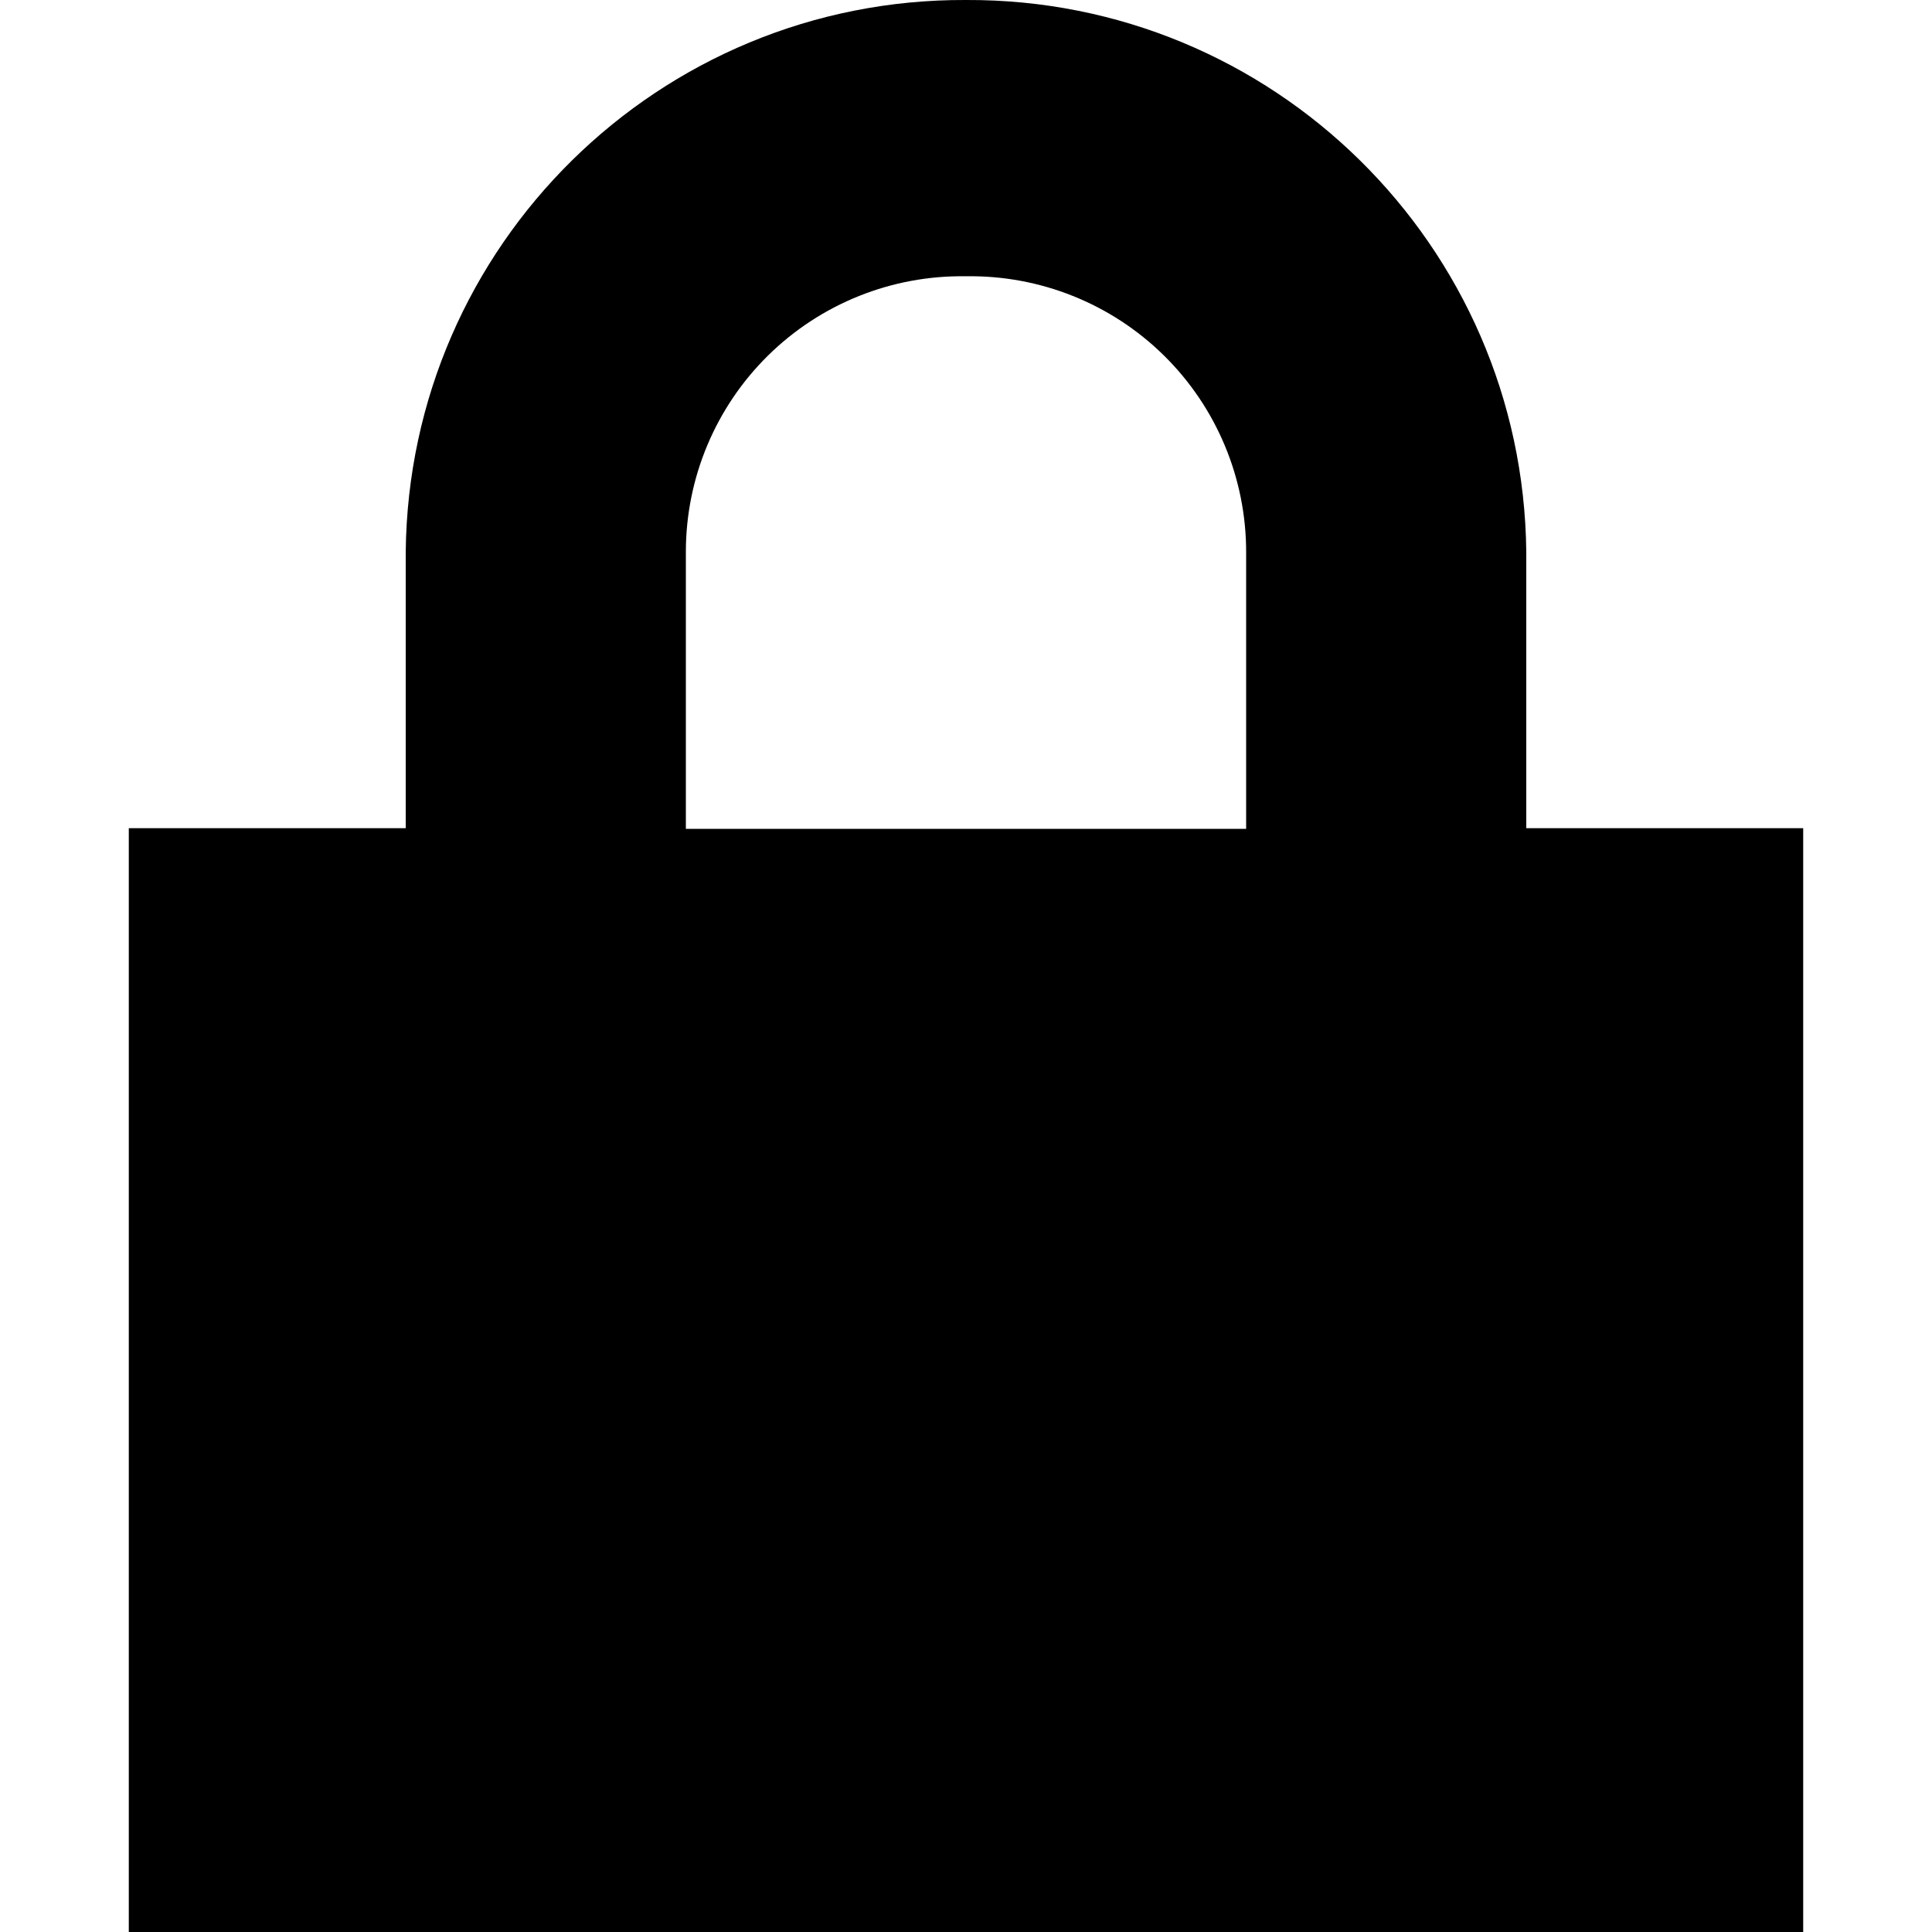
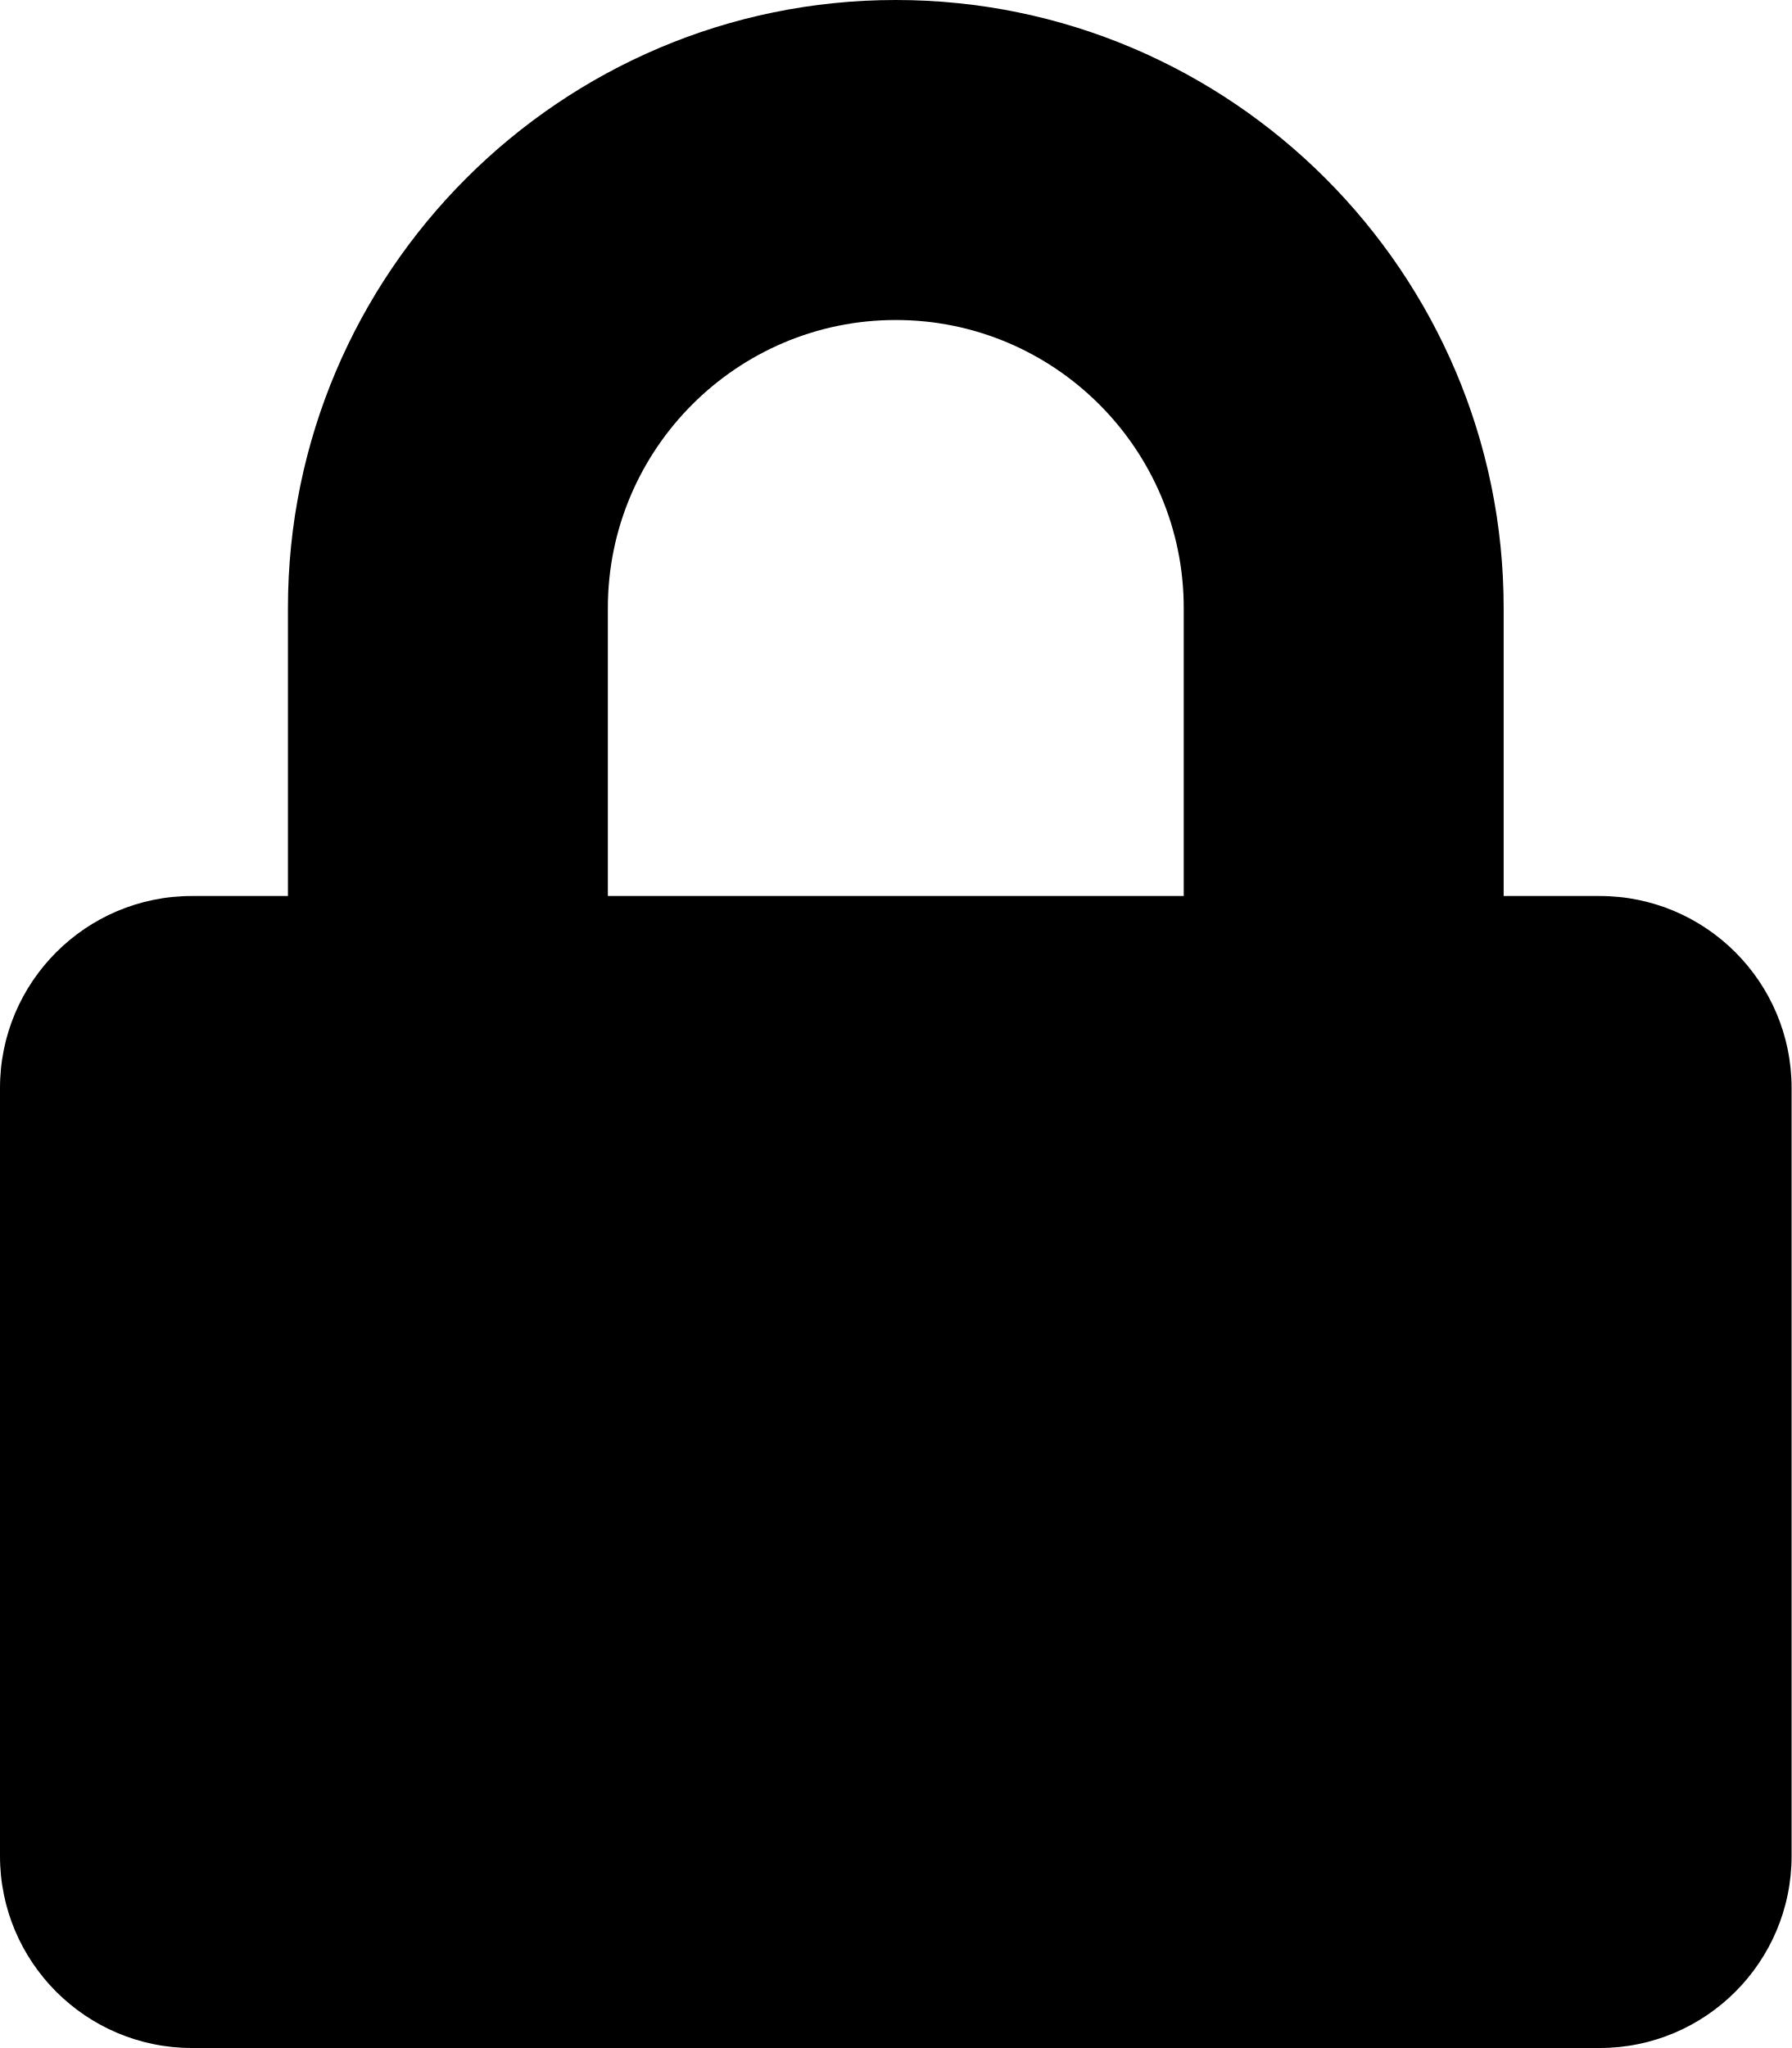
- <svg xmlns="http://www.w3.org/2000/svg" id="Layer_1" data-name="Layer 1" viewBox="0 0 30 30">
-   <g id="Icons">
-     <g id="Ikoner">
-       <path id="Shape" d="M15,0A8.66,8.66,0,0,0,6.3,8.57v4.29H2V30H28V12.86H23.7V8.57A8.66,8.66,0,0,0,15,0Zm0,4.29a4.28,4.28,0,0,1,4.35,4.29v4.29h-8.7V8.57A4.28,4.28,0,0,1,15,4.29Z" />
-     </g>
-   </g>
+ <svg xmlns="http://www.w3.org/2000/svg" aria-hidden="true" role="img" viewBox="0 0 448 512">
+   <path d="M400 224h-24v-72C376 68.2 307.8 0 224 0S72 68.2 72 152v72H48c-26.5 0-48 21.5-48 48v192c0 26.5 21.5 48 48 48h352c26.5 0 48-21.5 48-48V272c0-26.5-21.5-48-48-48zm-104 0H152v-72c0-39.7 32.3-72 72-72s72 32.3 72 72v72z" />
</svg>
